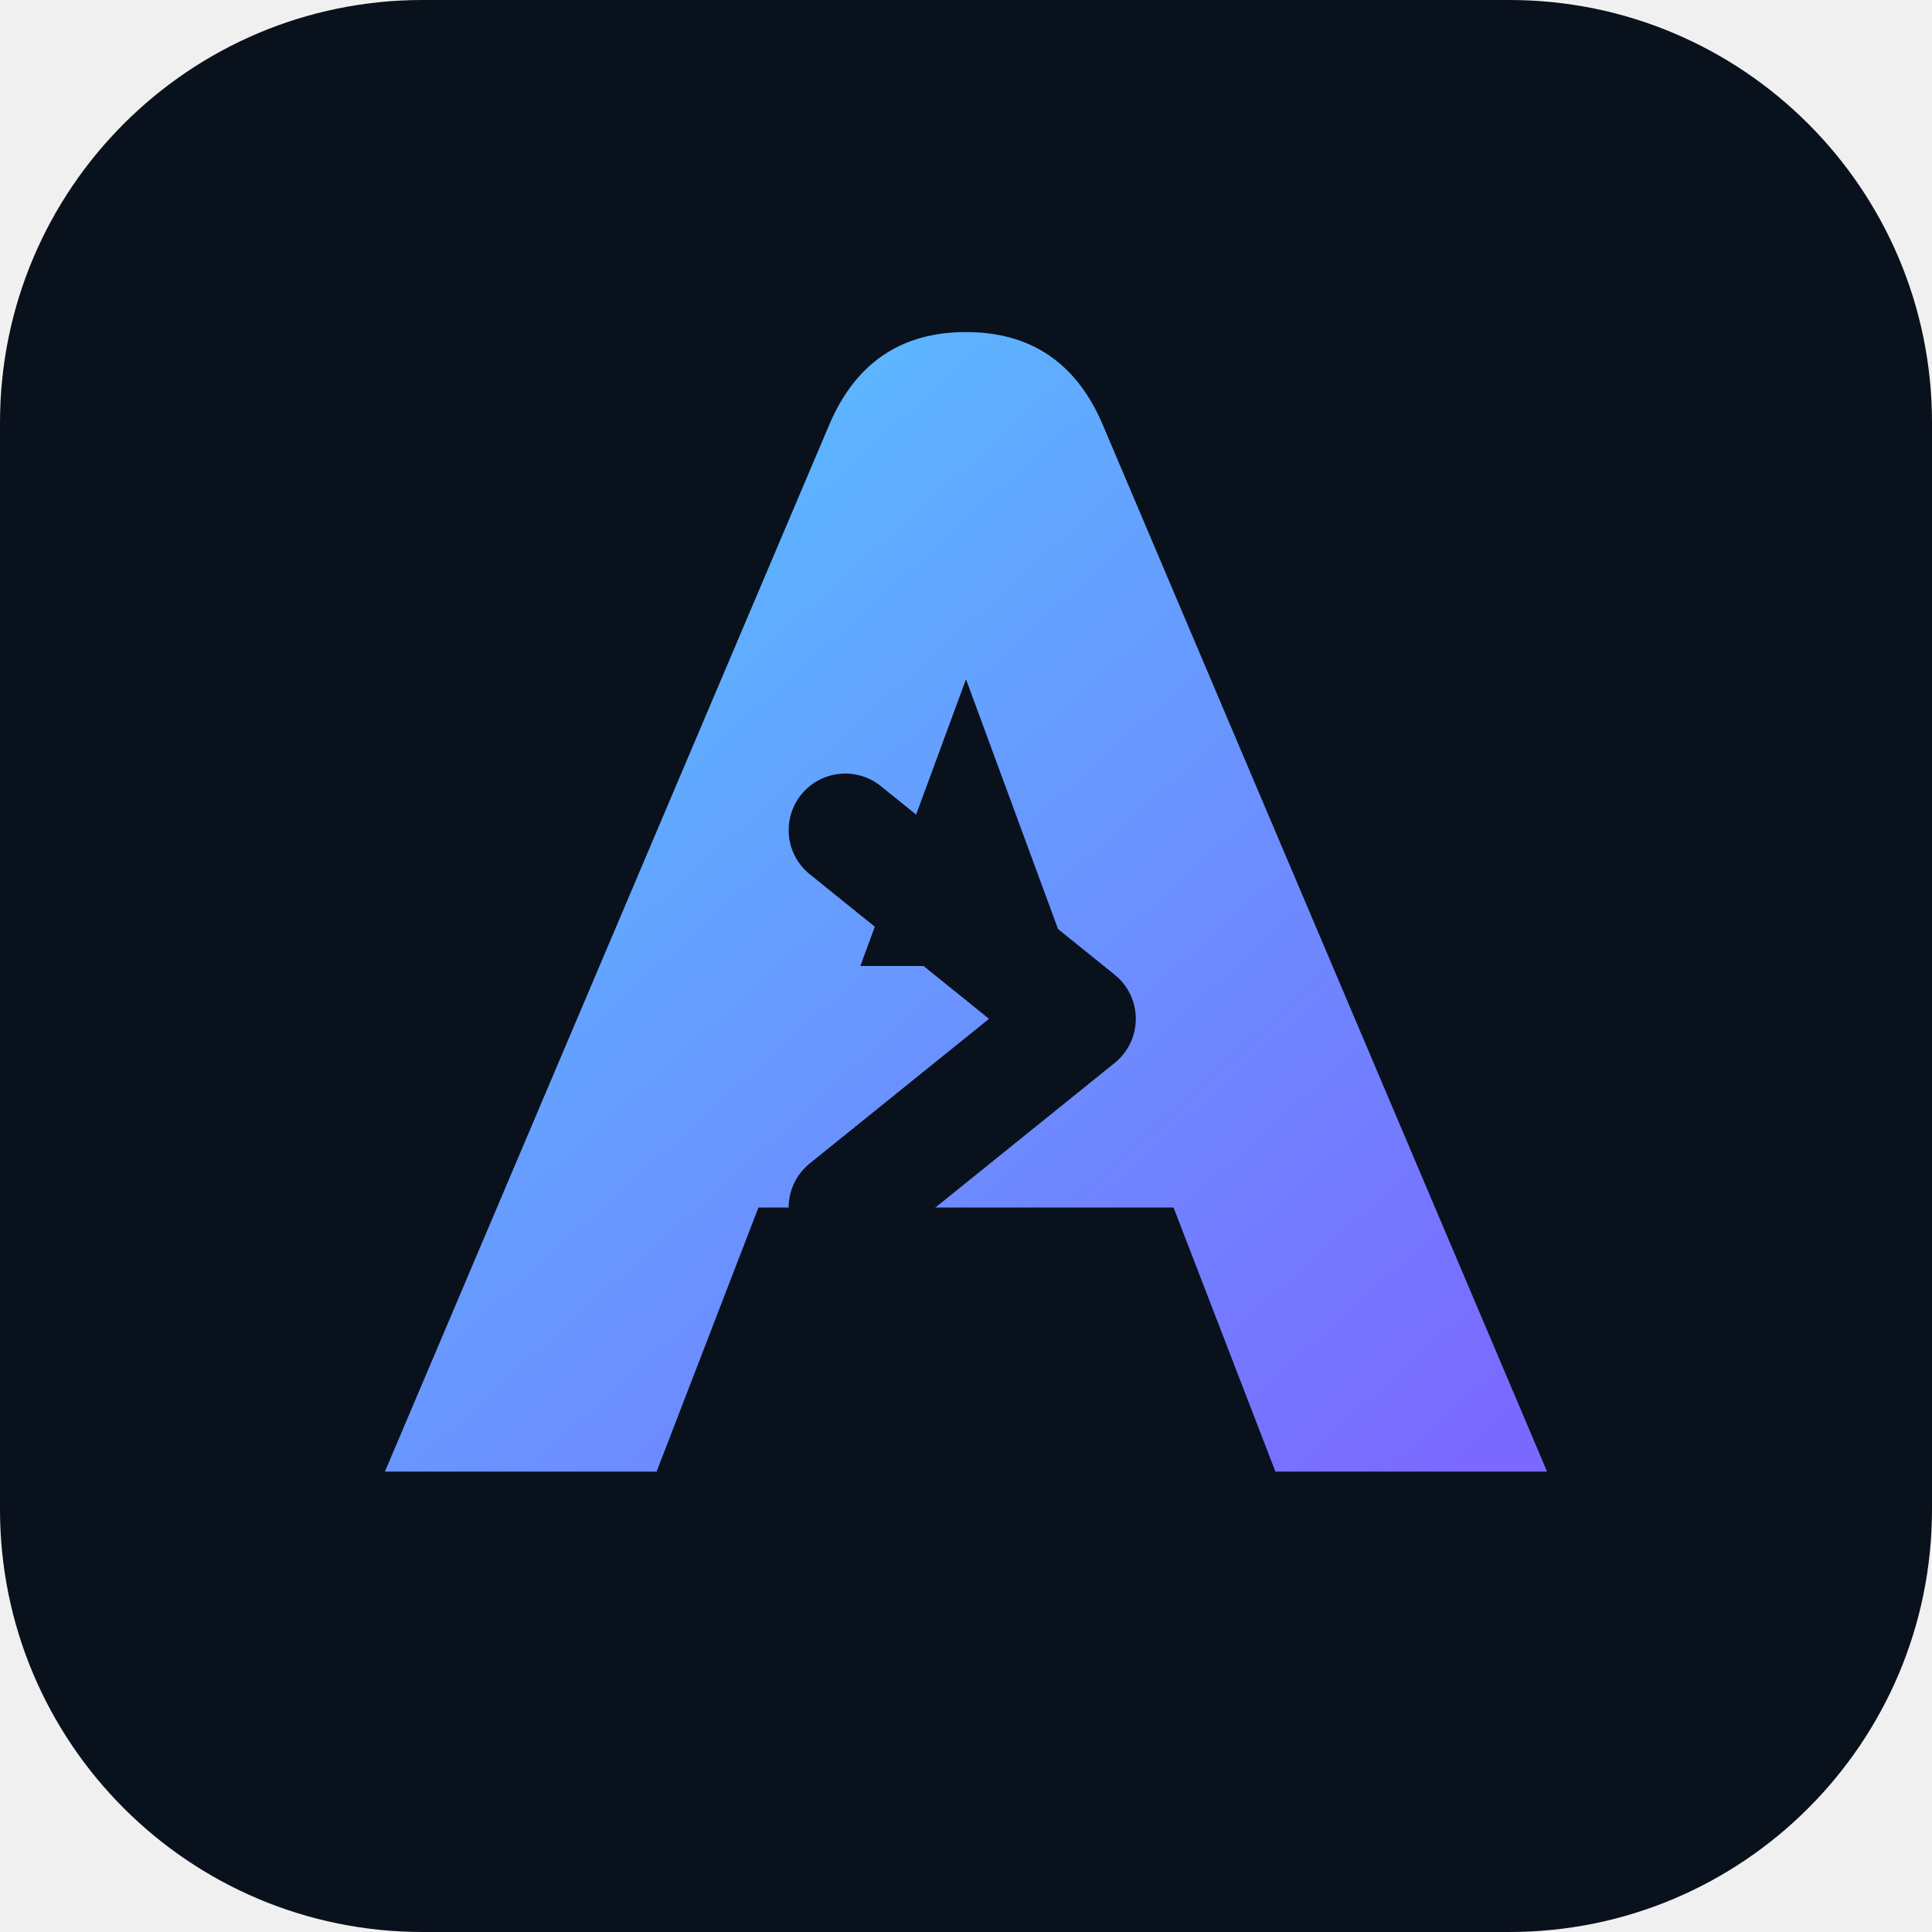
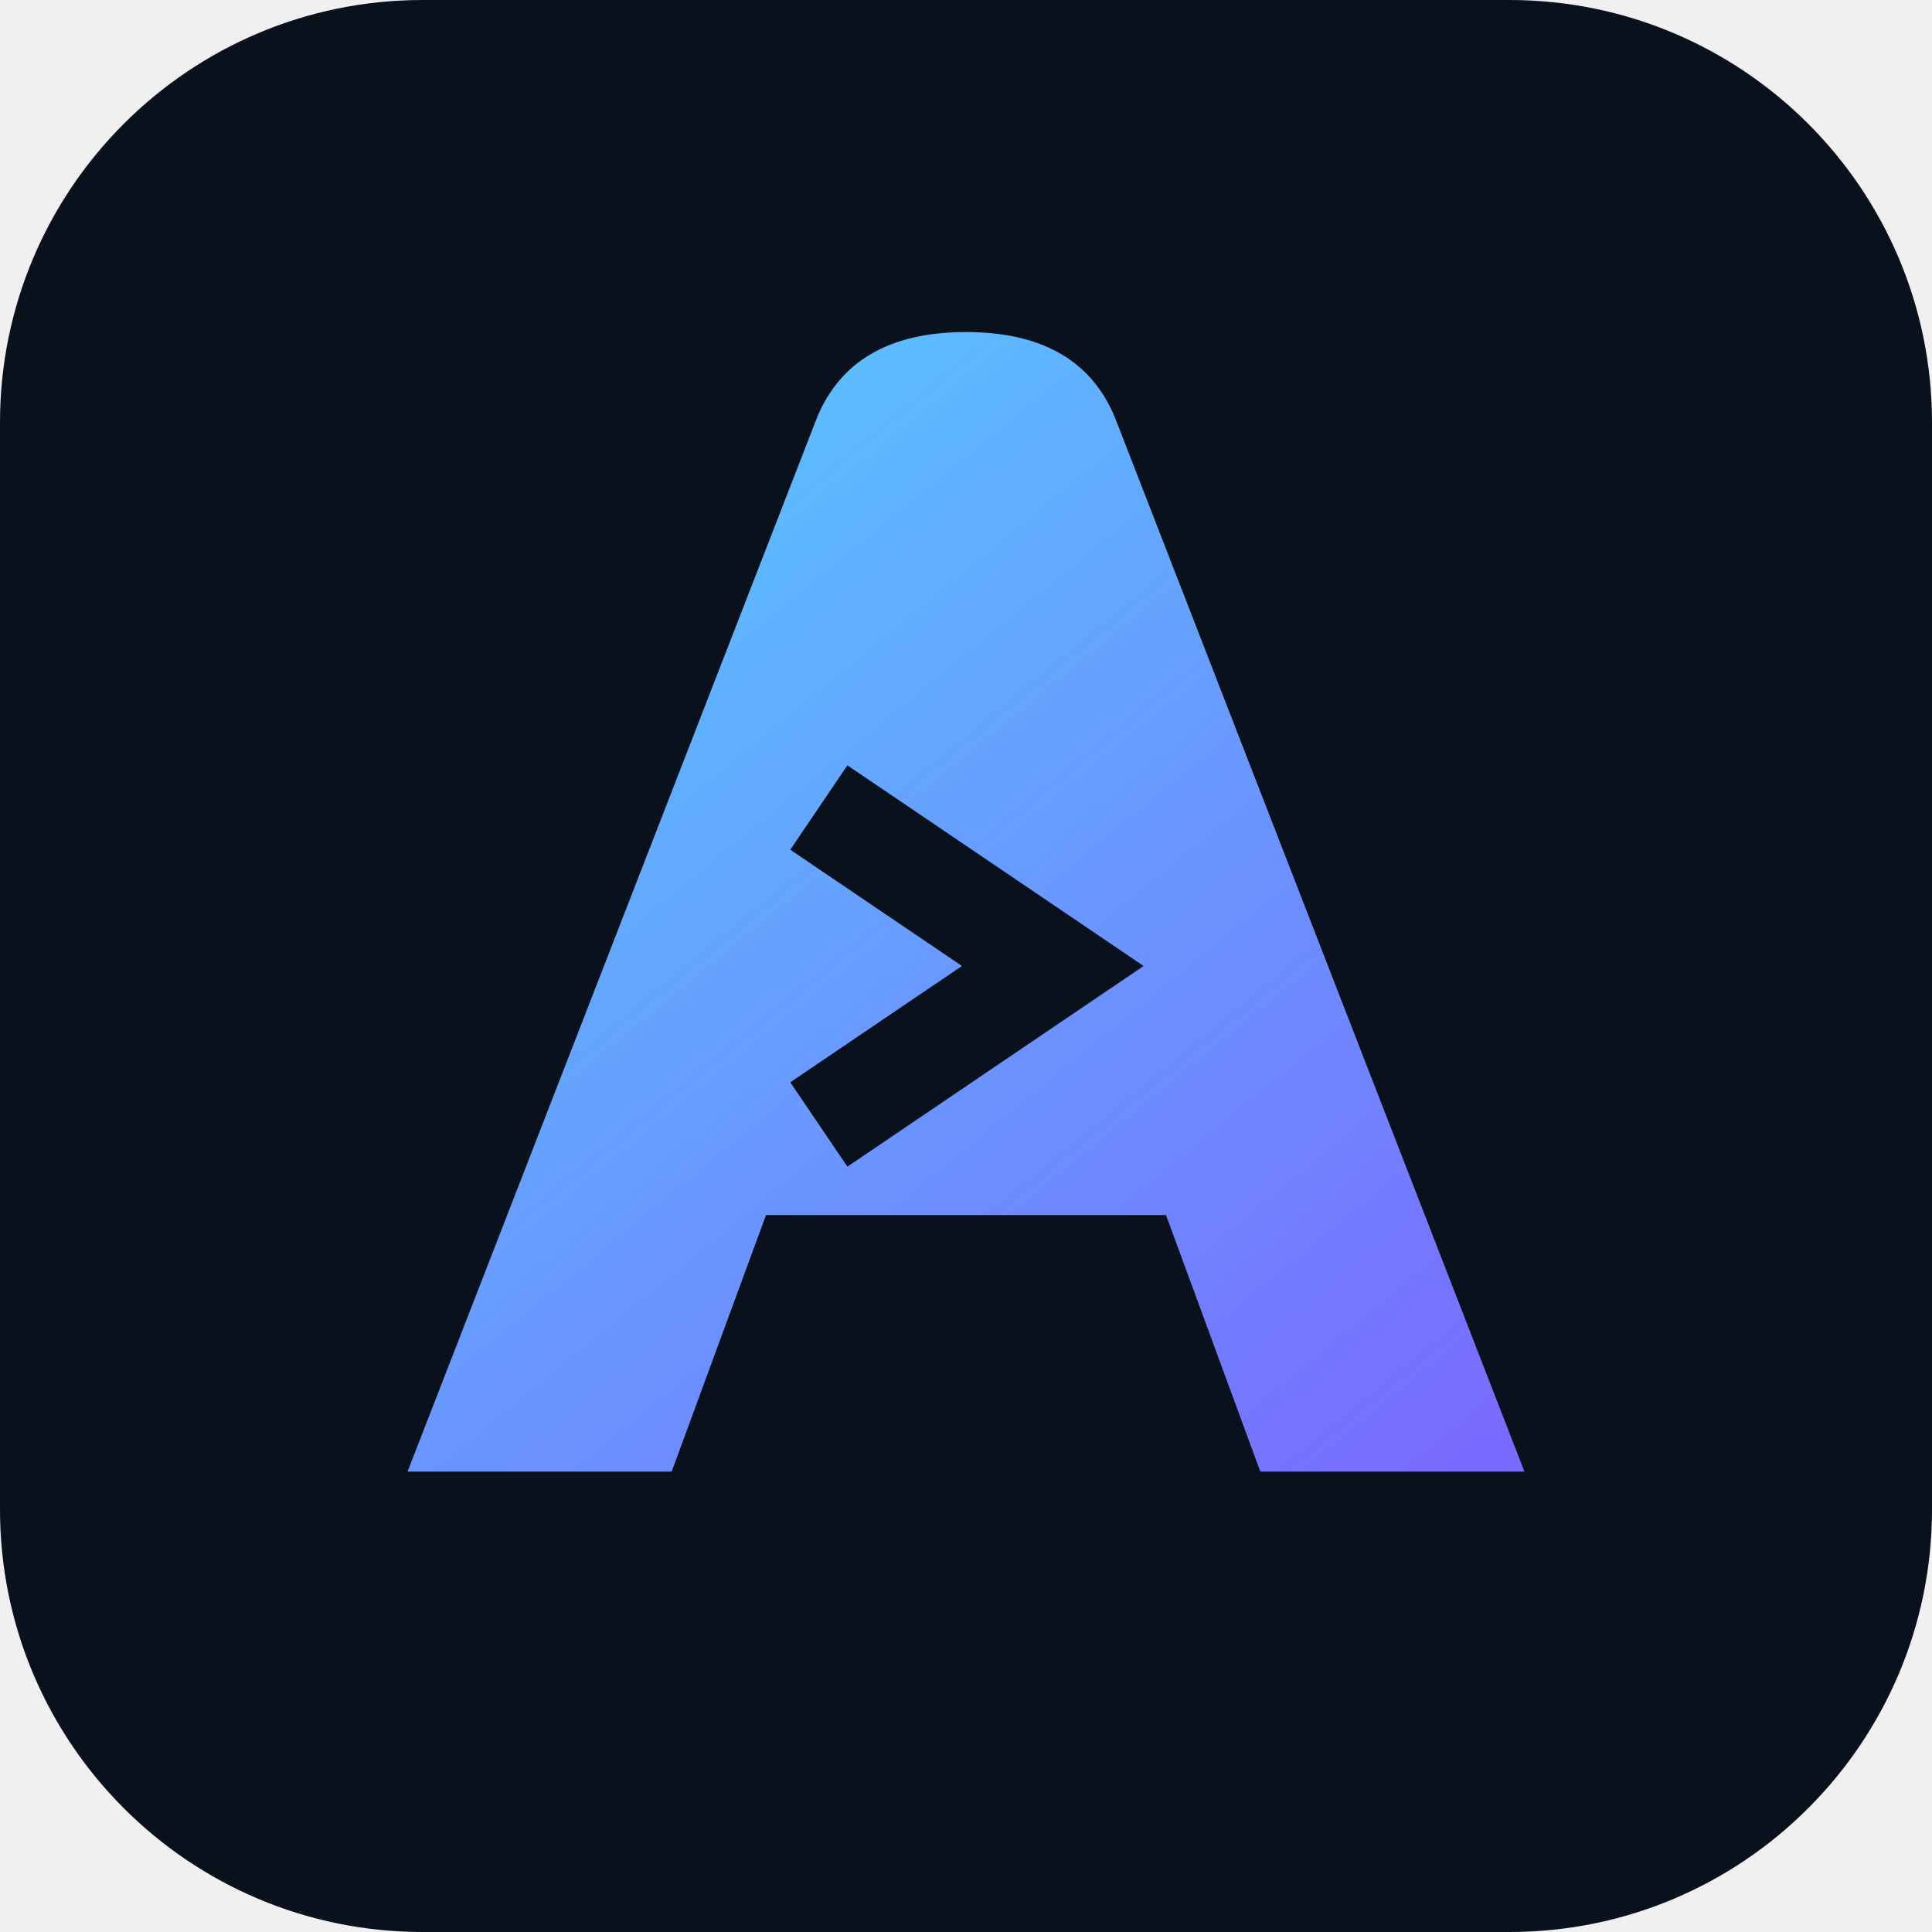
<svg xmlns="http://www.w3.org/2000/svg" viewBox="0 0 512 512">
  <defs>
-     <linearGradient id="mark" x1="120" y1="90" x2="390" y2="390" gradientUnits="userSpaceOnUse">
-       <stop stop-color="#55C7FF" />
-       <stop offset="1" stop-color="#7B68FF" />
+     <linearGradient id="g" x1="130" y1="90" x2="380" y2="395" gradientUnits="userSpaceOnUse">
+       <stop stop-color="#56CCFF" />
+       <stop offset="1" stop-color="#796BFF" />
    </linearGradient>
-     <mask id="cut">
+     <mask id="m">
      <rect width="512" height="512" fill="white" />
-       <path d="M224 220 L286 270 L224 320" fill="none" stroke="black" stroke-width="30" stroke-linecap="round" stroke-linejoin="round" />
+       <path d="M217 214 L279 256 L217 298" fill="none" stroke="black" stroke-width="27" stroke-linecap="butt" stroke-linejoin="miter" />
    </mask>
  </defs>
  <rect width="512" height="512" rx="112" fill="#09111D" />
-   <g mask="url(#cut)" fill="url(#mark)">
-     <path d="M102 390 220 112c7-16 19-24 36-24s29 8 36 24l118 278h-72l-27-70H201l-27 70h-72Zm126-134h56l-28-76-28 76Z" />
-     <rect x="188" y="258" width="136" height="58" rx="29" />
-   </g>
+   <path mask="url(#m)" fill="url(#g)" d="M108 390 216 112Q225 88 256 88t40 24l108 278h-70l-25-68H203l-25 68h-70Z" />
</svg>
